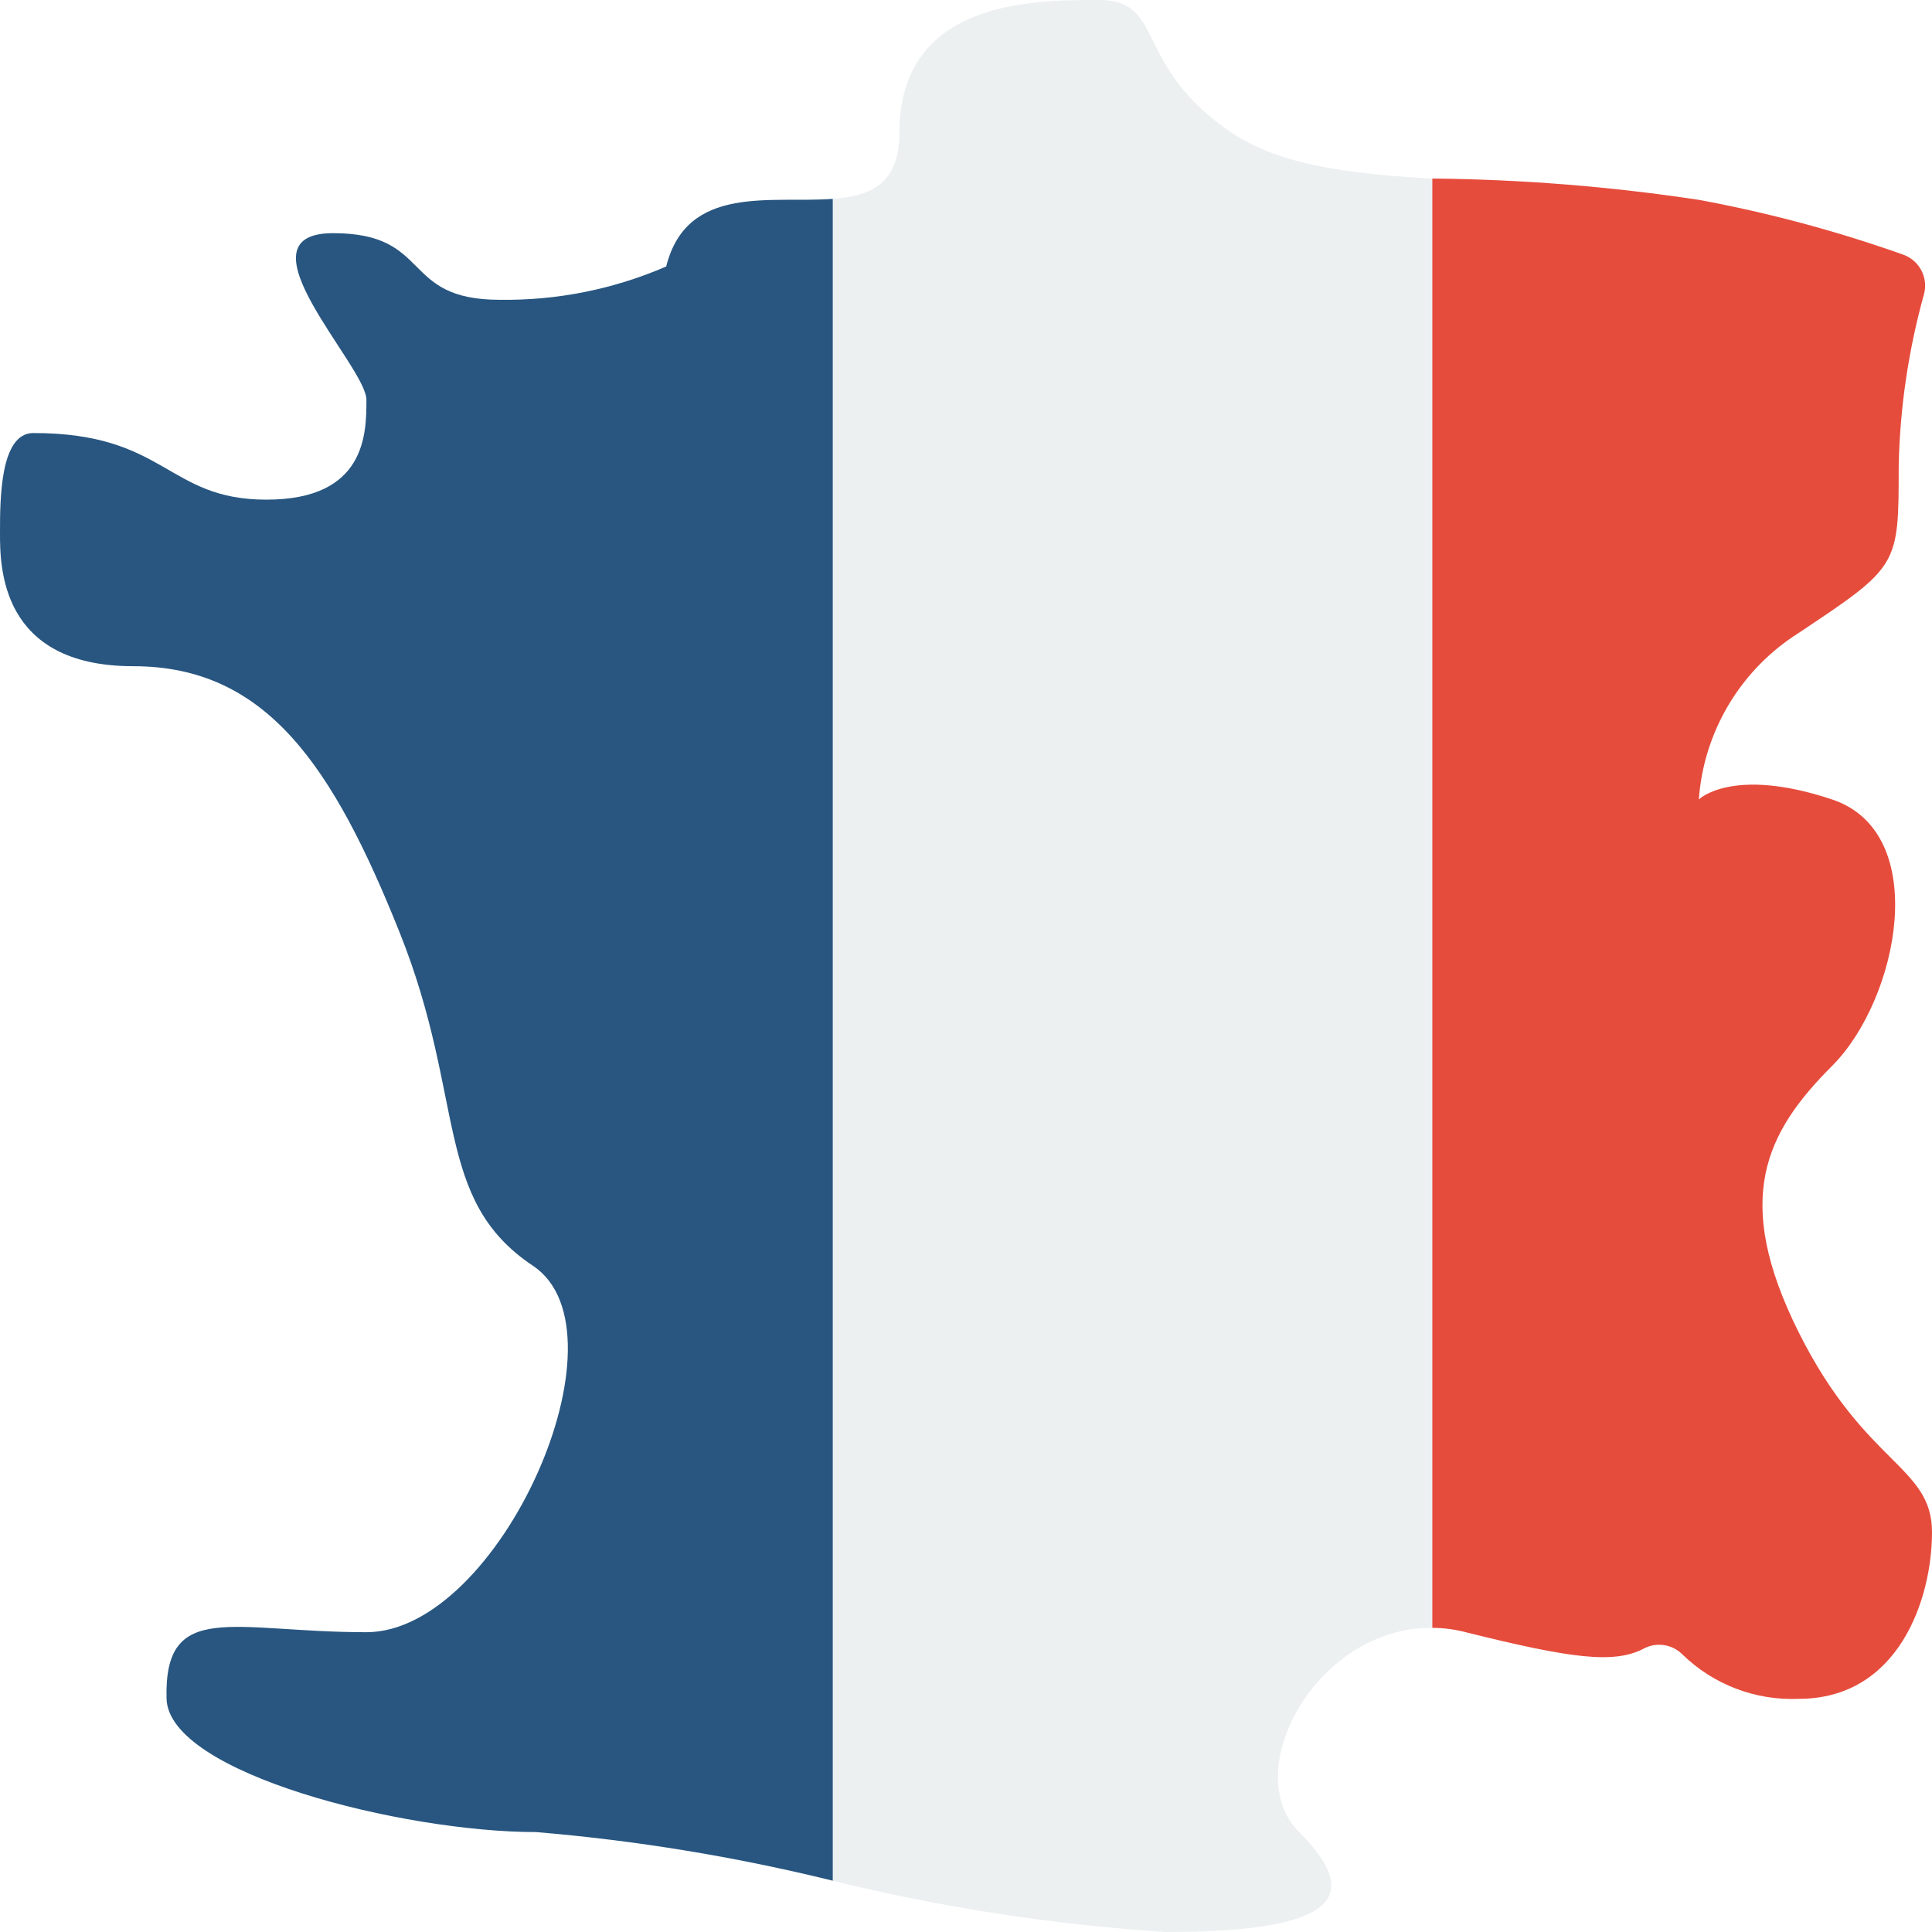
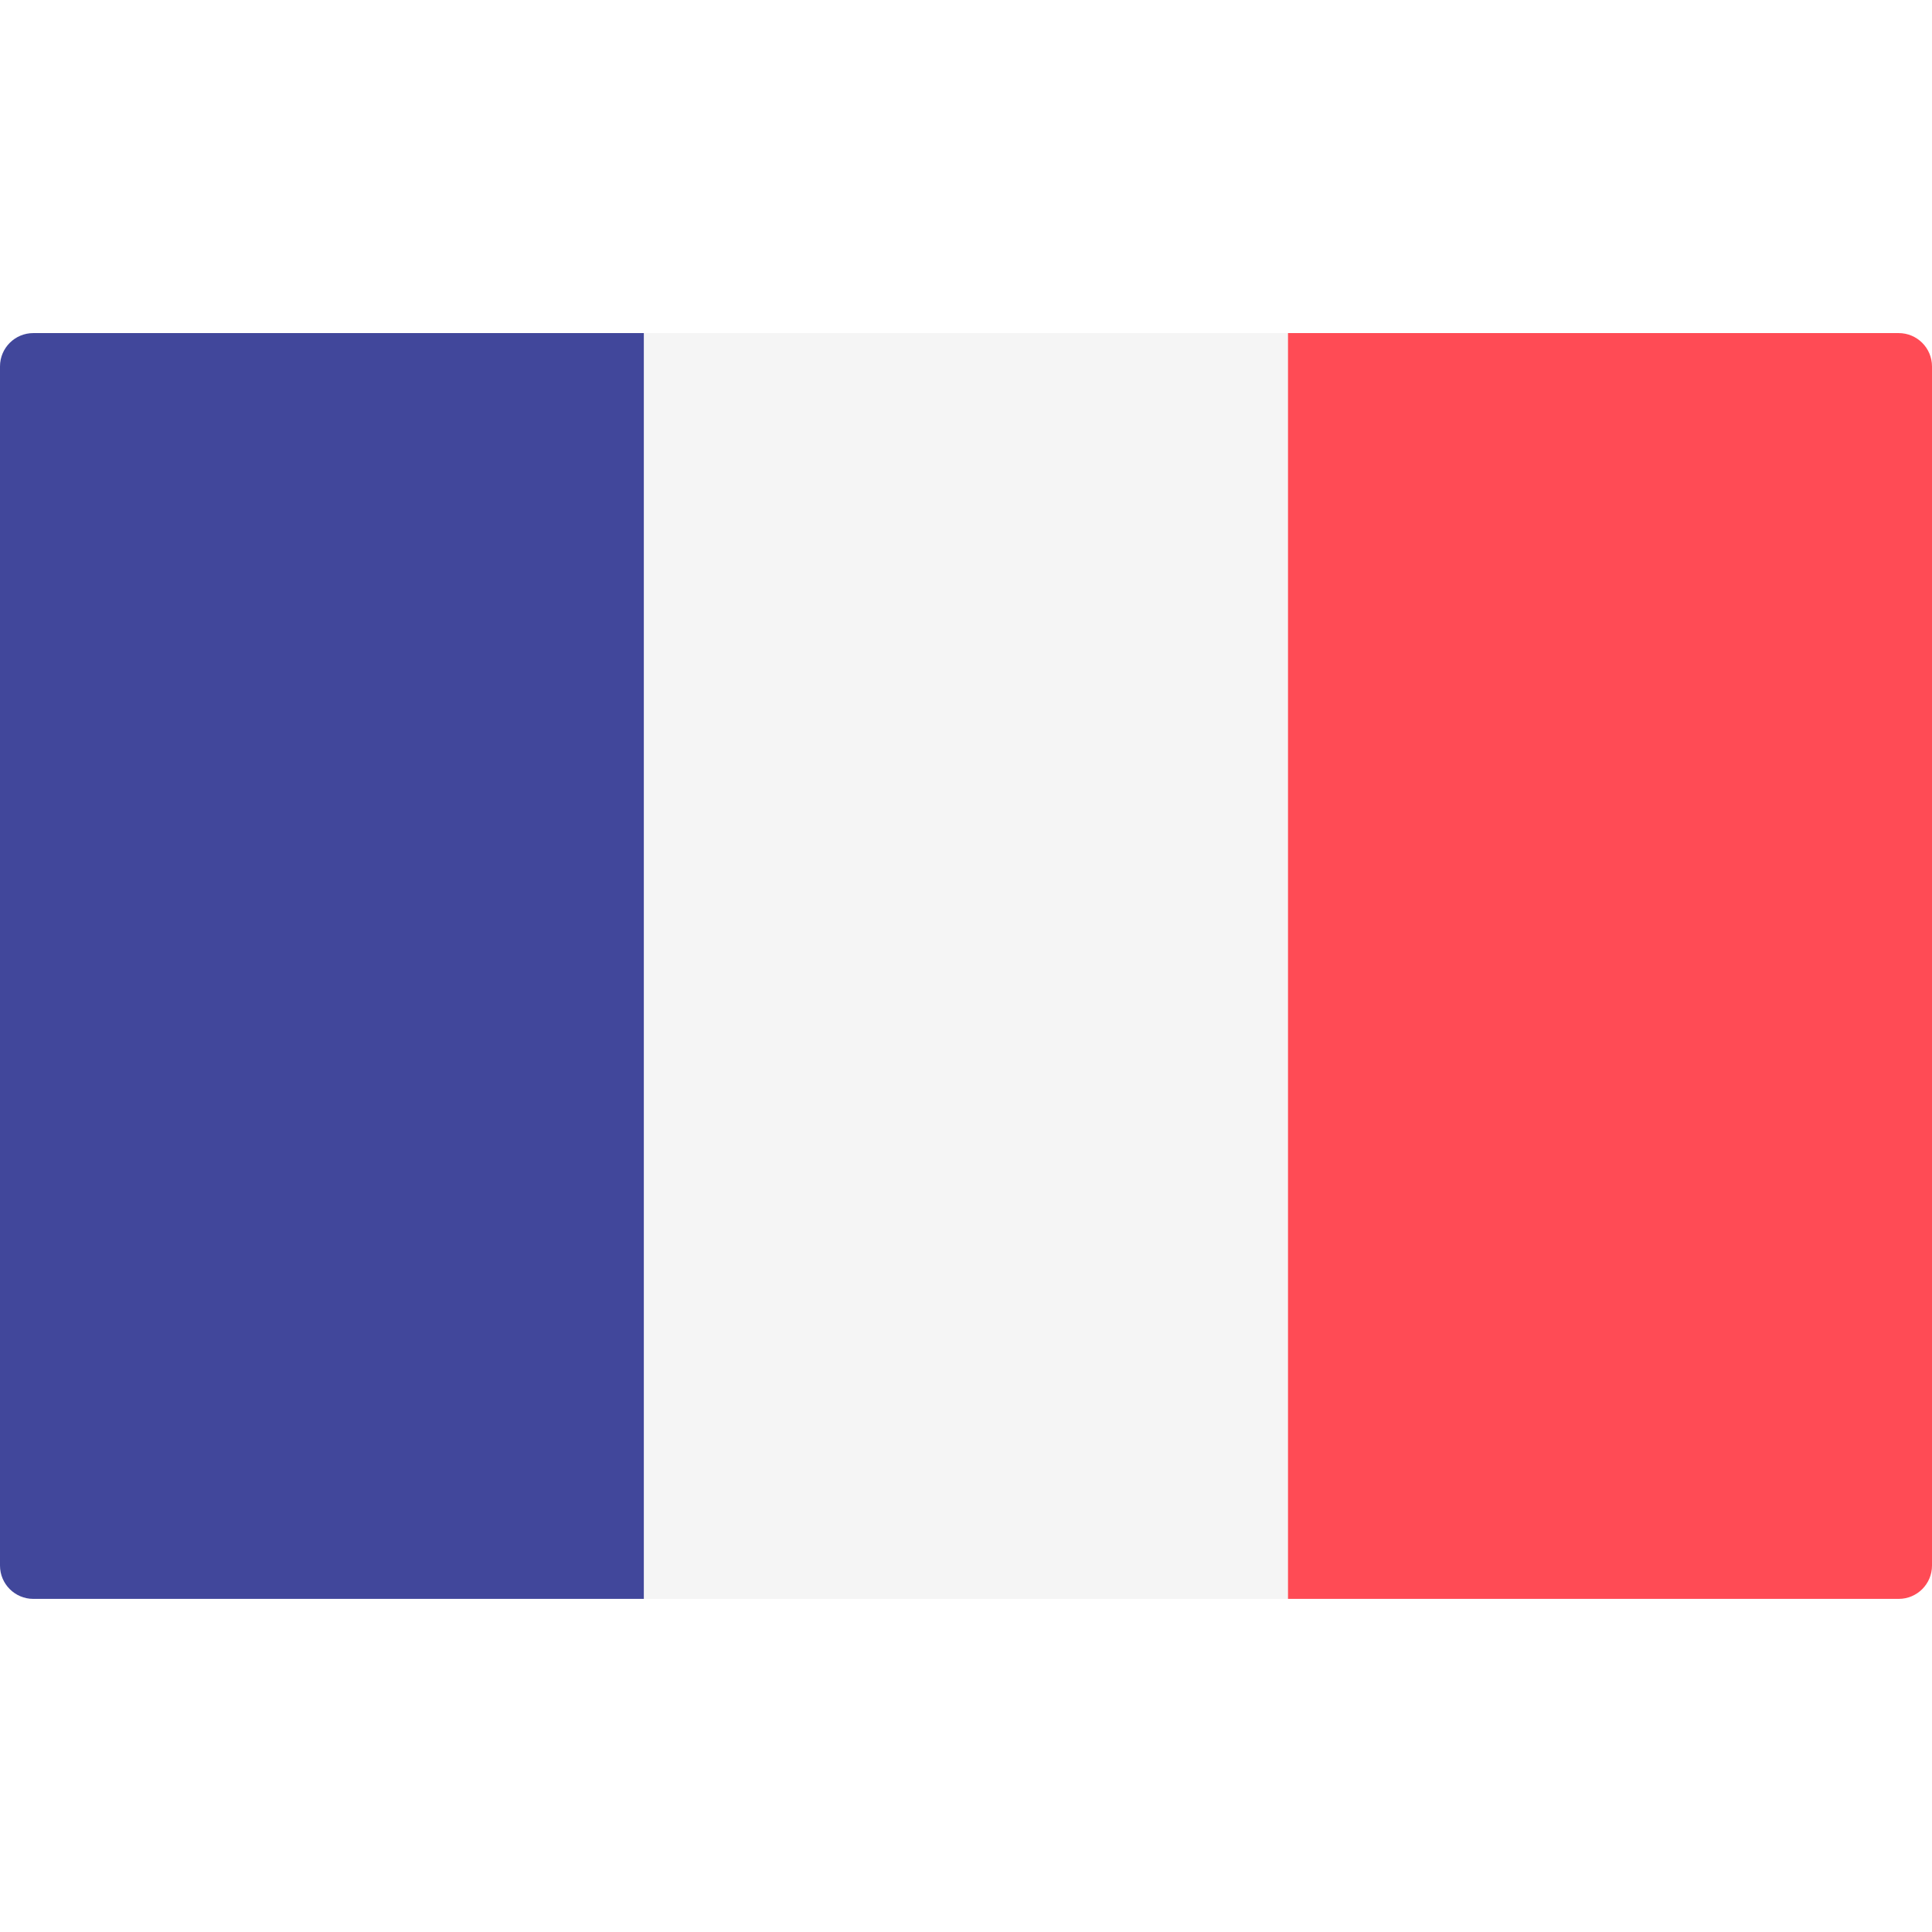
- <svg xmlns="http://www.w3.org/2000/svg" height="512" viewBox="0 0 58 58" width="512">
-   <g id="Page-1" fill="none" fill-rule="evenodd">
-     <g id="001---France" fill-rule="nonzero">
-       <path id="Shape" d="m39 55c2 2 1 3-4 3-3.372-.217-6.719-.733-10-1.54l-4-24.46 4-26.03c1.13-.08 2-.45 2-1.97 0-4 4-4 6-4s1 2 4 4c1.45.97 3.6 1.23 6 1.36l5 19.64-5 23.87c-3.47-.04-5.83 4.3-4 6.13z" fill="#ecf0f1" />
-       <path id="Shape" d="m25 5.97v50.49c-2.927-.721-5.906-1.209-8.91-1.46-4 0-11.02-1.76-11.09-4-.08-3 2-2 6-2s8-9 5-11-2-5-4-10-4-8-8-8-4-3-4-4 0-3 1-3c4 0 4 2 7 2s3-2 3-3-4-5-1-5 2 2 5 2c1.719.025 3.423-.316 5-1 .62-2.48 3.16-1.89 5-2.03z" fill="#285680" />
-       <path id="Shape" d="m58 46c0 2-1 5-4 5-1.297.056-2.559-.425-3.49-1.33-.305-.309-.776-.382-1.16-.18-.89.47-2.18.3-5.35-.49-.326-.086-.662-.13-1-.13v-43.51c2.678.025 5.352.239 8 .64 2.09.386 4.147.938 6.15 1.65.477.178.741.688.61 1.18-.469 1.685-.725 3.422-.76 5.17 0 3 0 3-3 5-1.738 1.095-2.852 2.951-3 5 0 0 1-1 4 0s2 6 0 8-3 4-1 8 4 4 4 6z" fill="#e64c3c" />
-     </g>
-   </g>
+ <svg xmlns="http://www.w3.org/2000/svg" version="1.1" id="Layer_1" x="0px" y="0px" viewBox="0 0 512 512" style="enable-background:new 0 0 512 512;" xml:space="preserve">
+   <path style="fill:#41479B;" d="M170.667,423.721H8.828c-4.875,0-8.828-3.953-8.828-8.828V97.1c0-4.875,3.953-8.828,8.828-8.828  h161.839V423.721z" />
+   <rect x="170.67" y="88.277" style="fill:#F5F5F5;" width="170.67" height="335.45" />
+   <path style="fill:#FF4B55;" d="M503.172,423.721H341.333V88.273h161.839c4.875,0,8.828,3.953,8.828,8.828v317.793  C512,419.77,508.047,423.721,503.172,423.721z" />
+   <g>
+ </g>
+   <g>
+ </g>
+   <g>
+ </g>
+   <g>
+ </g>
+   <g>
+ </g>
+   <g>
+ </g>
+   <g>
+ </g>
+   <g>
+ </g>
+   <g>
+ </g>
+   <g>
+ </g>
+   <g>
+ </g>
+   <g>
+ </g>
+   <g>
+ </g>
+   <g>
+ </g>
+   <g>
+ </g>
</svg>
